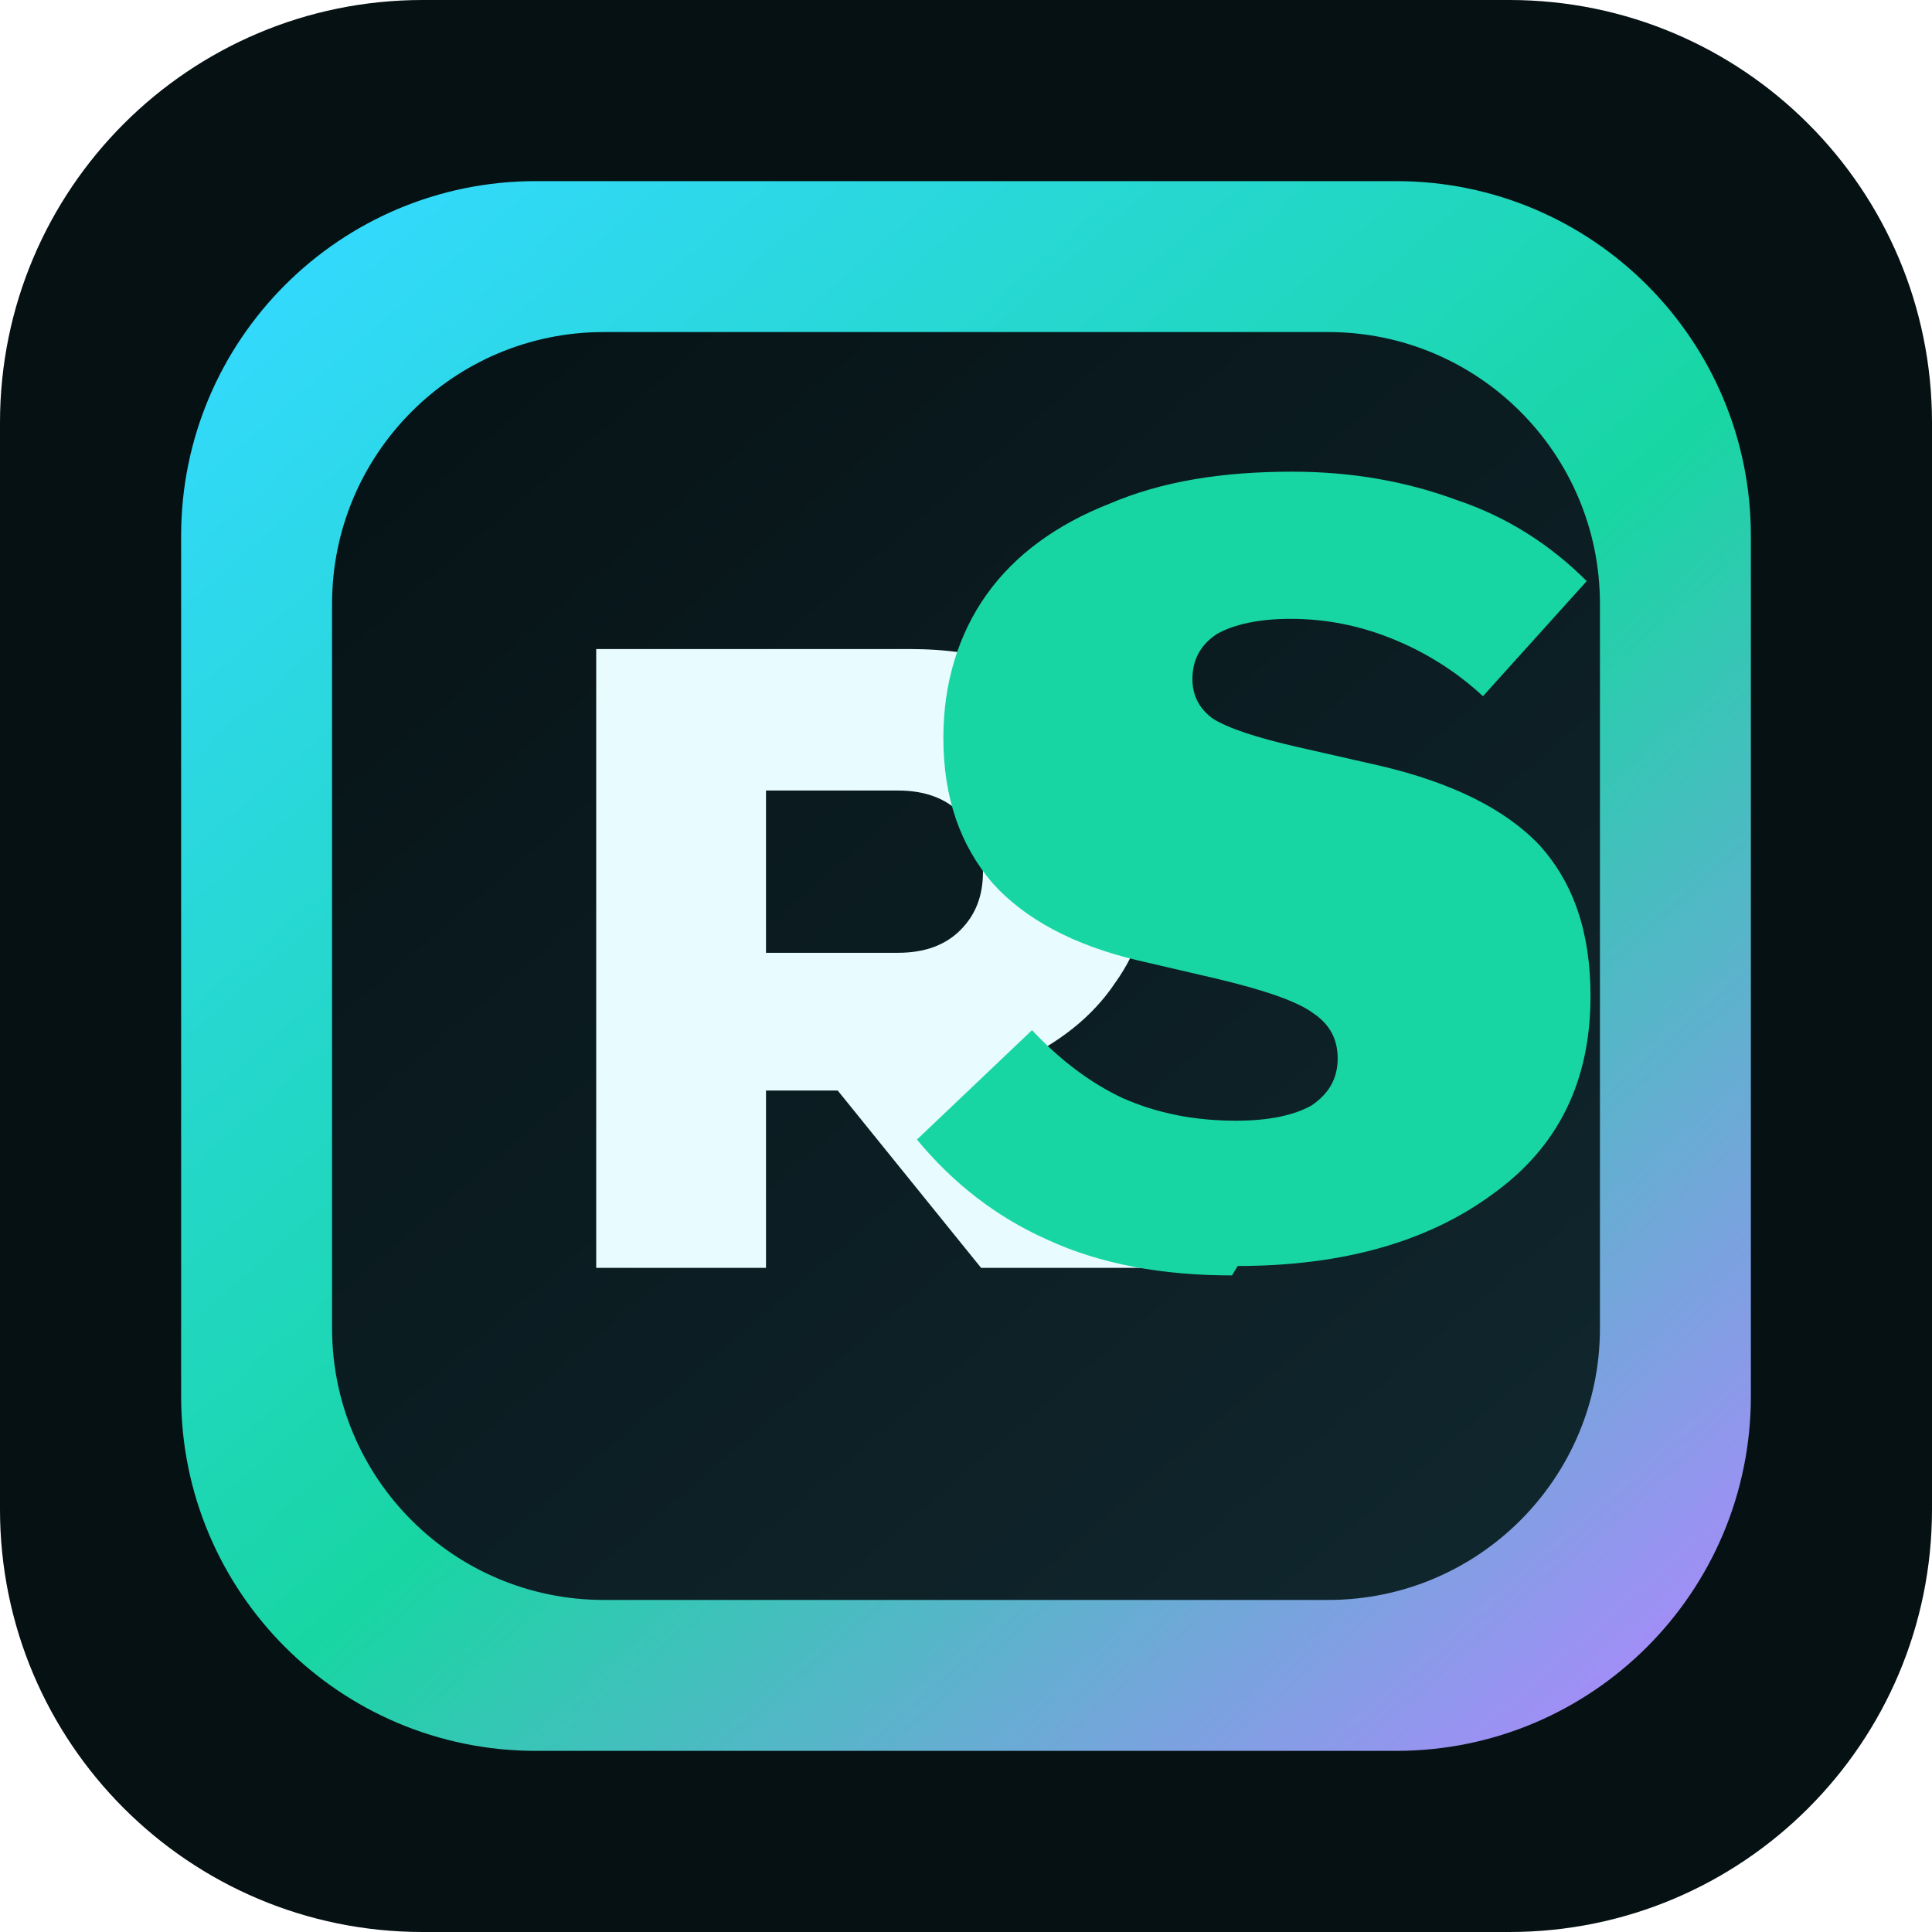
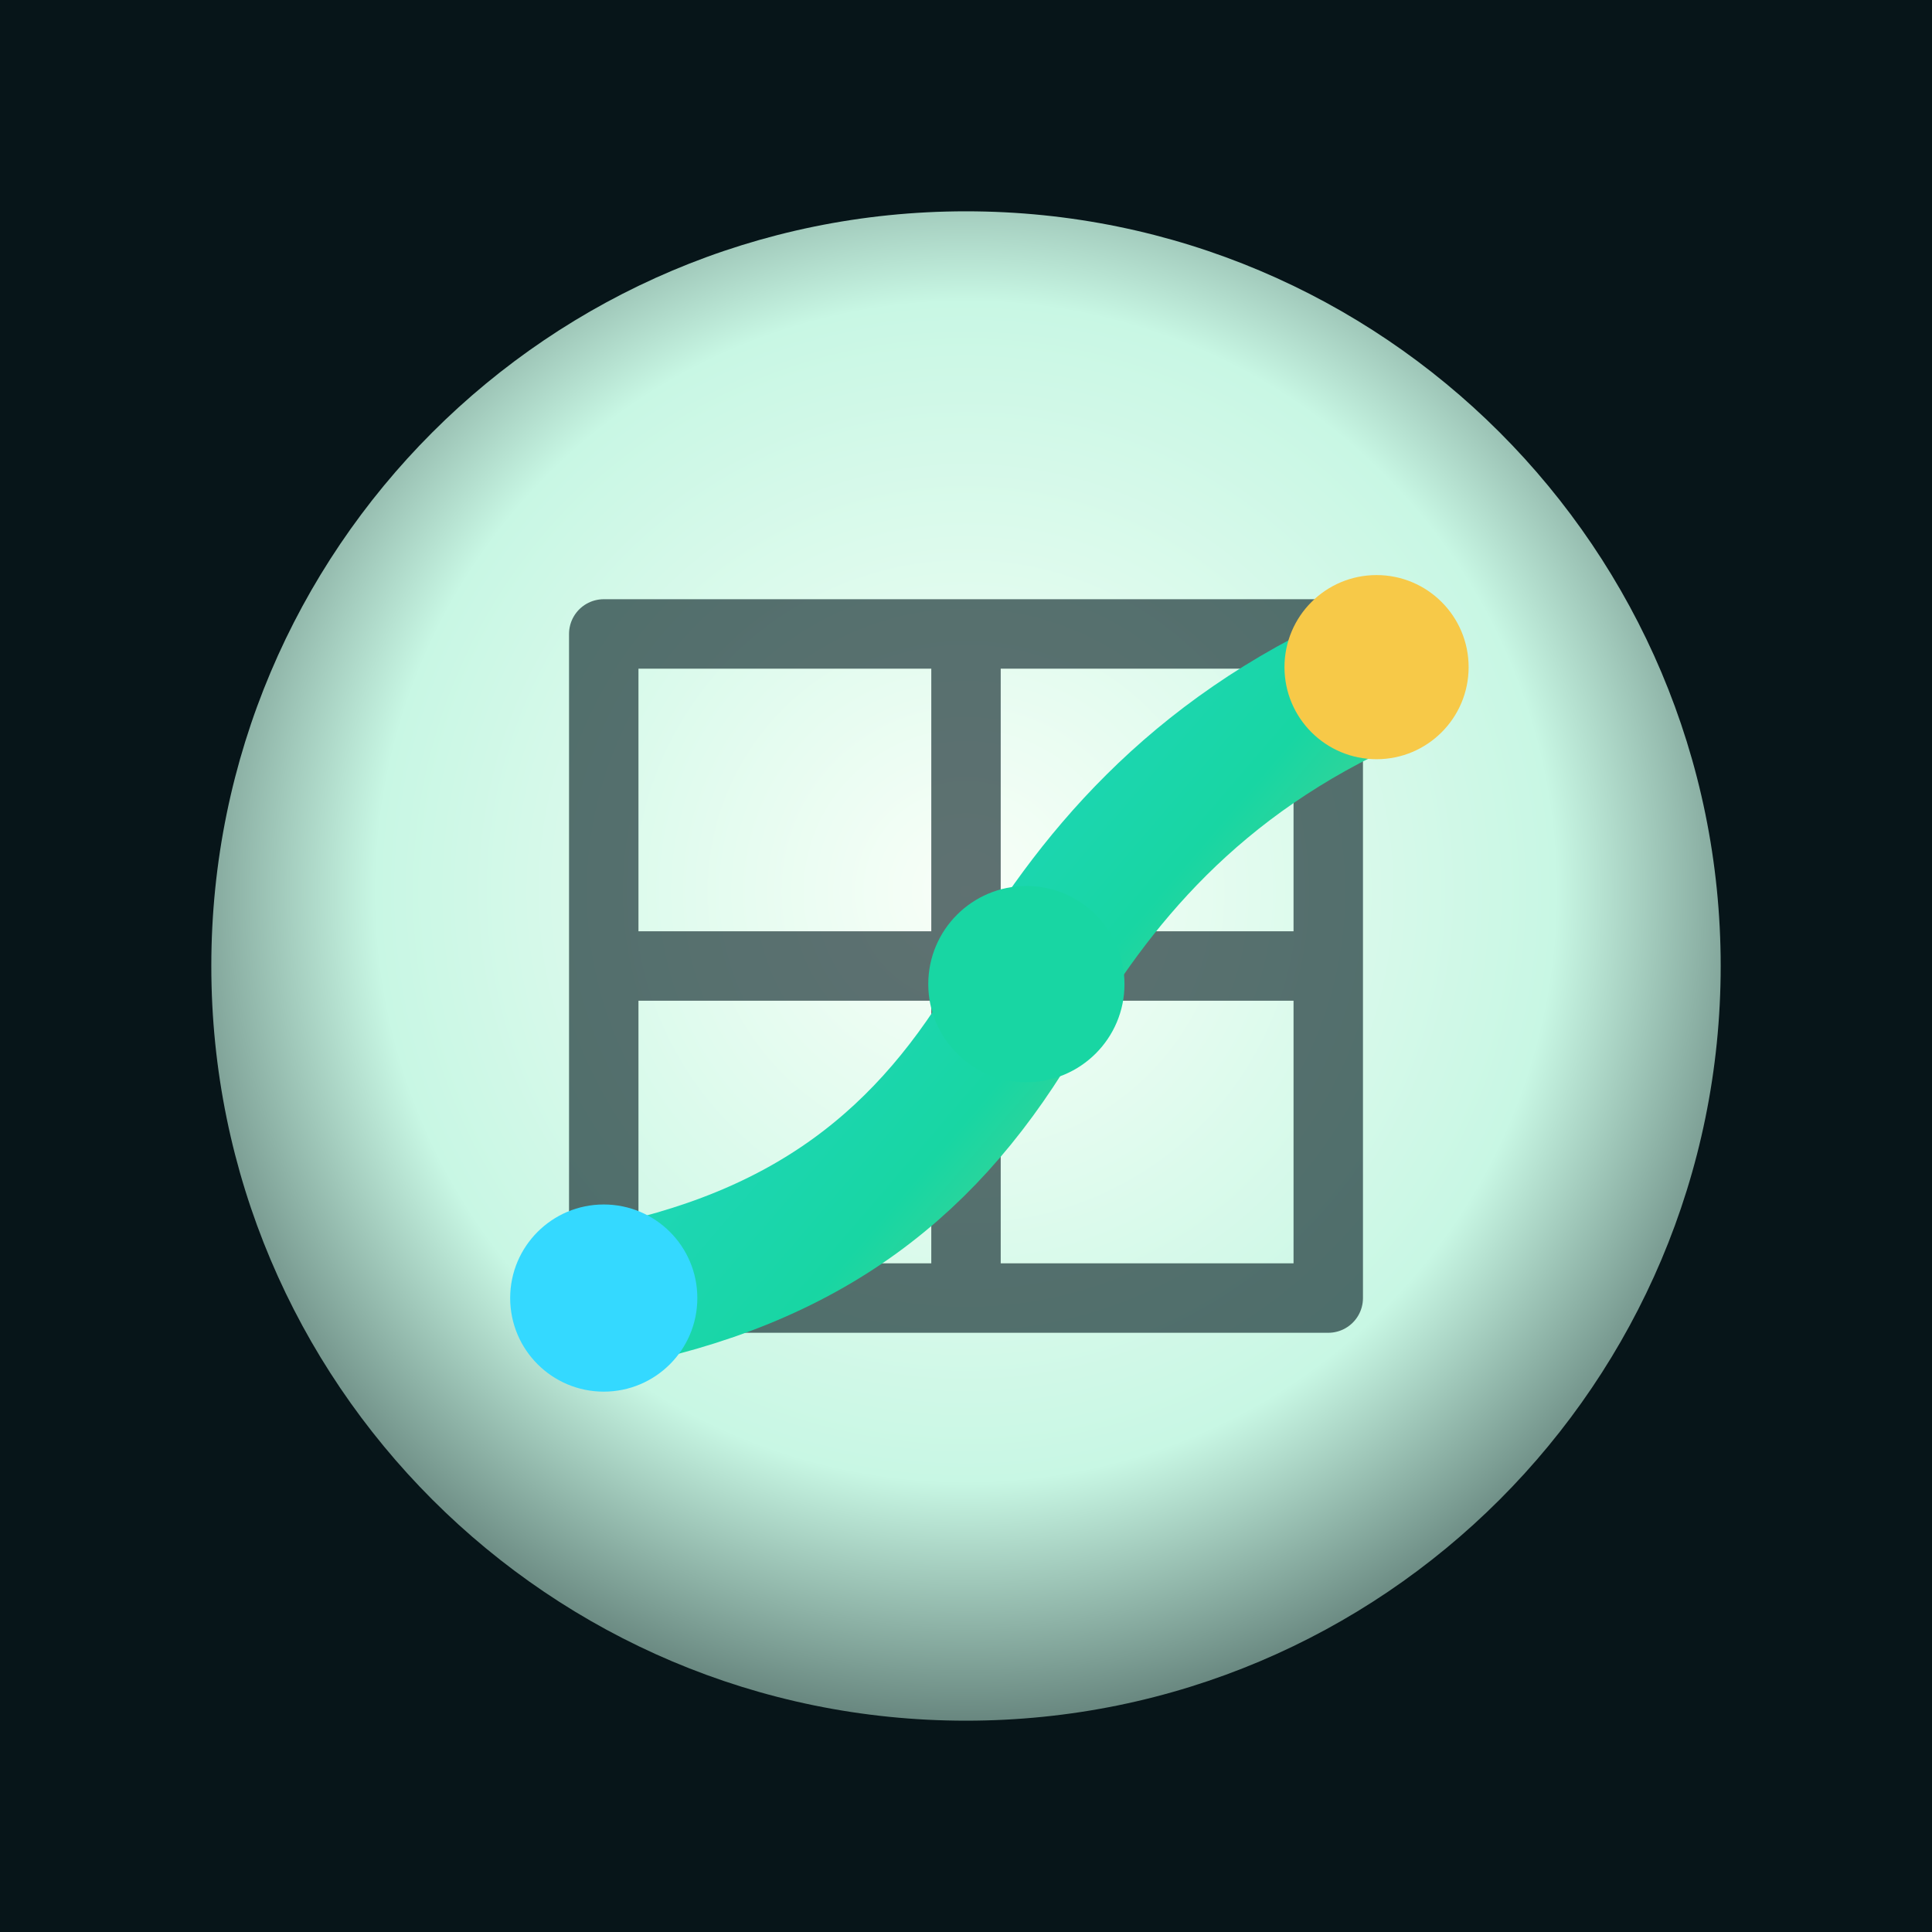
- <svg xmlns="http://www.w3.org/2000/svg" width="1024" height="1024" viewBox="0 0 1024 1024" role="img" aria-labelledby="title desc">
+ <svg xmlns="http://www.w3.org/2000/svg" viewBox="0 0 64 64">
  <defs>
-     <linearGradient id="rso-bg" x1="160" y1="112" x2="864" y2="912" gradientUnits="userSpaceOnUse">
-       <stop stop-color="#34d9ff" />
-       <stop offset="0.54" stop-color="#18d6a3" />
-       <stop offset="1" stop-color="#a78bfa" />
-     </linearGradient>
-     <linearGradient id="rso-panel" x1="252" y1="214" x2="772" y2="820" gradientUnits="userSpaceOnUse">
-       <stop stop-color="#071417" />
-       <stop offset="1" stop-color="#10262d" />
+     <radialGradient id="bg" cx="50%" cy="45%" r="72%">
+       <stop offset="0%" stop-color="#f9fff8" />
+       <stop offset="55%" stop-color="#c8f7e4" />
+       <stop offset="100%" stop-color="#071519" />
+     </radialGradient>
+     <linearGradient id="rule" x1="11" y1="14" x2="53" y2="50" gradientUnits="userSpaceOnUse">
+       <stop offset="0%" stop-color="#34d9ff" />
+       <stop offset="56%" stop-color="#18d6a3" />
+       <stop offset="100%" stop-color="#f7c948" />
    </linearGradient>
  </defs>
-   <rect width="1024" height="1024" rx="224" fill="#061113" />
-   <rect x="96" y="96" width="832" height="832" rx="188" fill="url(#rso-bg)" />
-   <rect x="176" y="176" width="672" height="672" rx="144" fill="url(#rso-panel)" />
-   <path d="M316 672V344h166c39 0 70 10 93 31 23 20 35 48 35 83 0 24-6 45-19 63-12 18-30 32-52 42l92 109H520l-76-94h-38v94h-90Zm90-167h70c14 0 25-4 33-12 8-8 12-18 12-31s-4-23-12-31c-8-8-19-12-33-12h-70v86Z" fill="#e8fbff" />
-   <path d="M653 676c-37 0-70-6-98-19-27-12-50-30-69-53l61-58c15 16 31 28 48 36 18 8 38 12 60 12 18 0 31-3 40-8 9-6 14-14 14-25 0-10-4-18-13-24-8-6-25-12-50-18l-43-10c-34-8-60-22-77-41-17-20-26-45-26-77 0-29 8-55 23-76 15-21 37-37 65-48 28-12 60-17 97-17 31 0 60 5 87 15 27 9 50 24 69 43l-55 61c-14-13-30-23-47-30-17-7-35-11-55-11-17 0-30 3-39 8-9 6-13 14-13 24 0 9 4 16 11 21 8 5 23 10 45 15l44 10c38 9 66 23 84 42 18 20 27 46 27 80 0 45-17 80-52 105-34 25-79 38-135 38Z" fill="#18d6a3" />
+   <rect width="64" height="64" fill="#071519" />
+   <circle cx="32" cy="32" r="25" fill="url(#bg)" />
+   <path d="M20 21h24M20 32h24M20 43h24M20 21v22M32 21v22M44 21v22" fill="none" stroke="#082226" stroke-opacity="0.64" stroke-width="2.3" stroke-linecap="round" />
+   <path d="M20 43c6.8-1.3 10.8-4.5 13.8-9.7 2.4-4.1 5.7-8.2 11.8-10.9" fill="none" stroke="url(#rule)" stroke-width="4.7" stroke-linecap="round" />
+   <circle cx="20" cy="43" r="3.1" fill="#34d9ff" />
+   <circle cx="34" cy="32.6" r="3.25" fill="#18d6a3" />
+   <circle cx="45.6" cy="22.1" r="3.05" fill="#f7c948" />
</svg>
